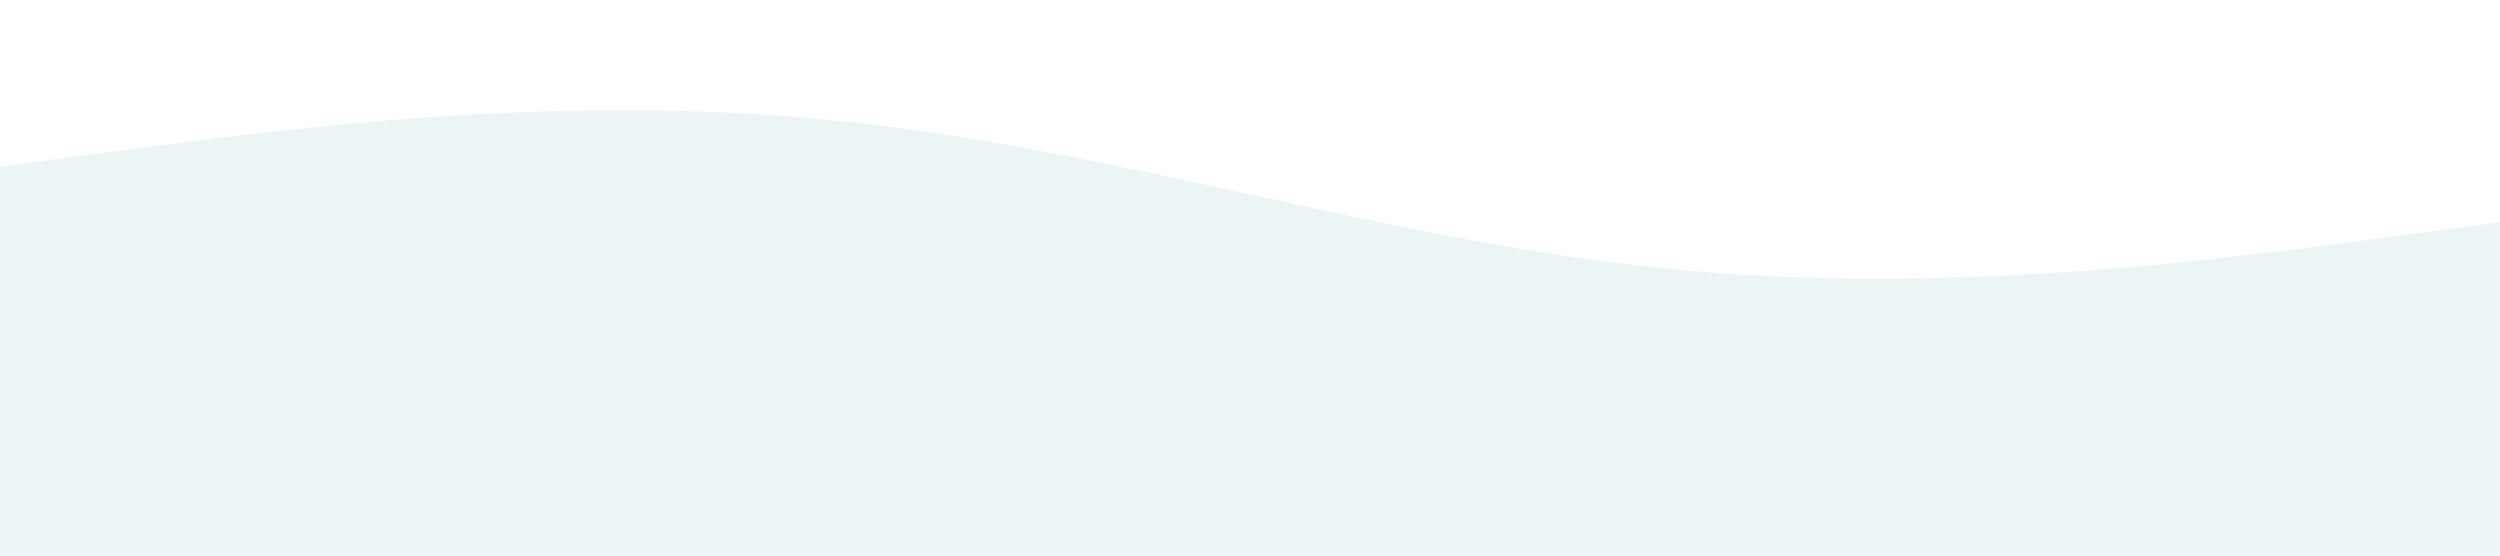
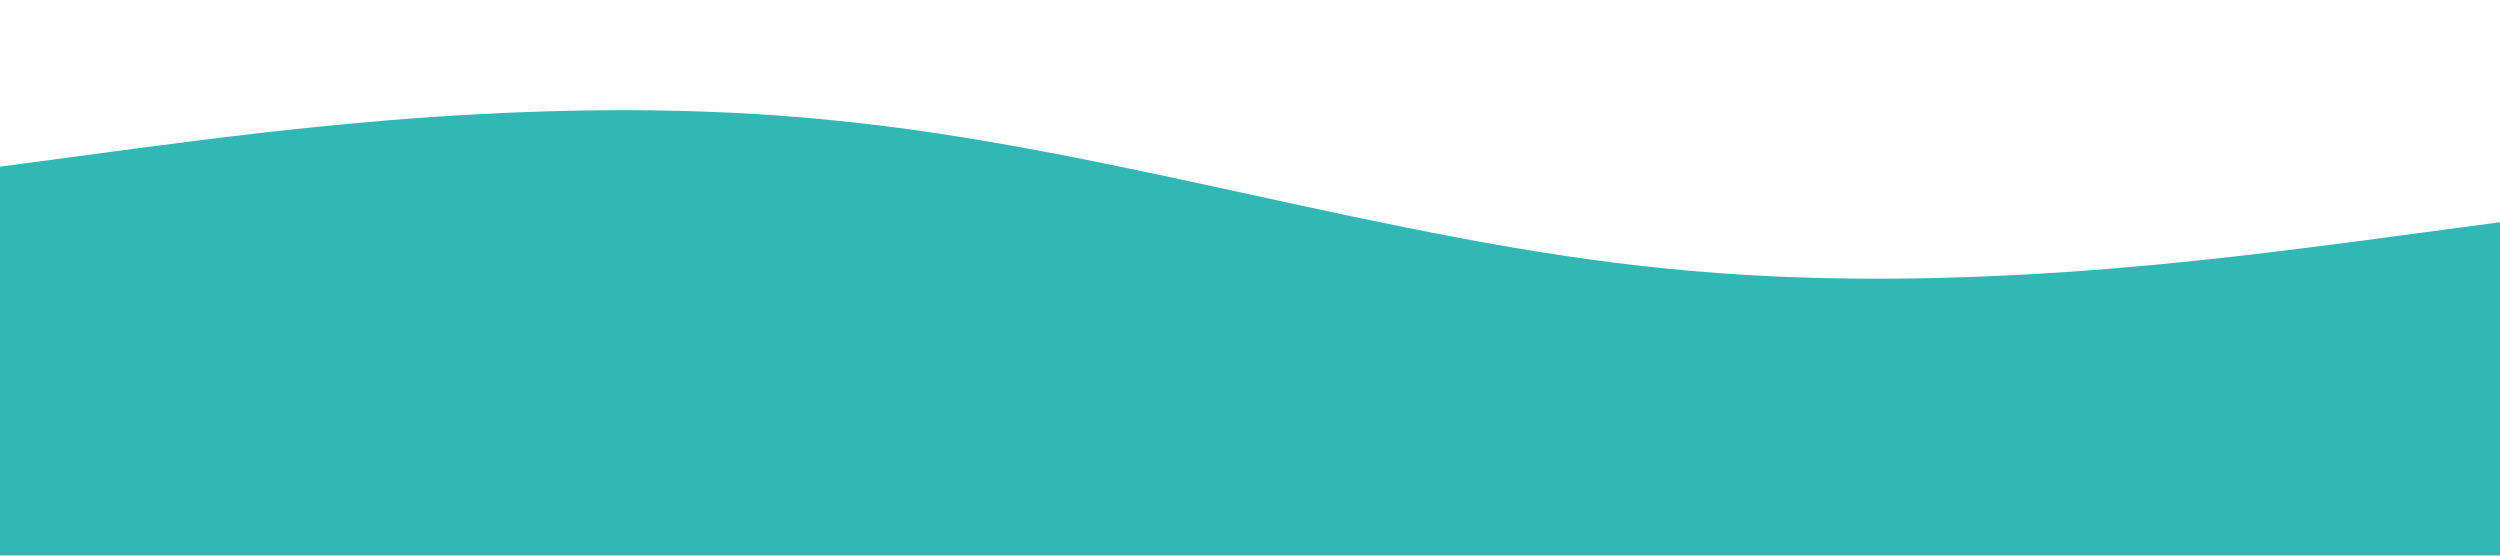
<svg xmlns="http://www.w3.org/2000/svg" viewBox="0 0 1440 320">
-   <path fill="#ddeef0c2" fill-opacity=".8" d="M0,96L80,85.3C160,75,320,53,480,69.3C640,85,800,139,960,154.7C1120,171,1280,149,1360,138.7L1440,128L1440,320L1360,320C1280,320,1120,320,960,320C800,320,640,320,480,320C320,320,160,320,80,320L0,320Z" />
+   <path fill="#32b8b4" fill-opacity="1" d="M0,96L80,85.3C160,75,320,53,480,69.3C640,85,800,139,960,154.7C1120,171,1280,149,1360,138.7L1440,128L1440,320L1360,320C1280,320,1120,320,960,320C800,320,640,320,480,320C320,320,160,320,80,320L0,320Z" />
</svg>
